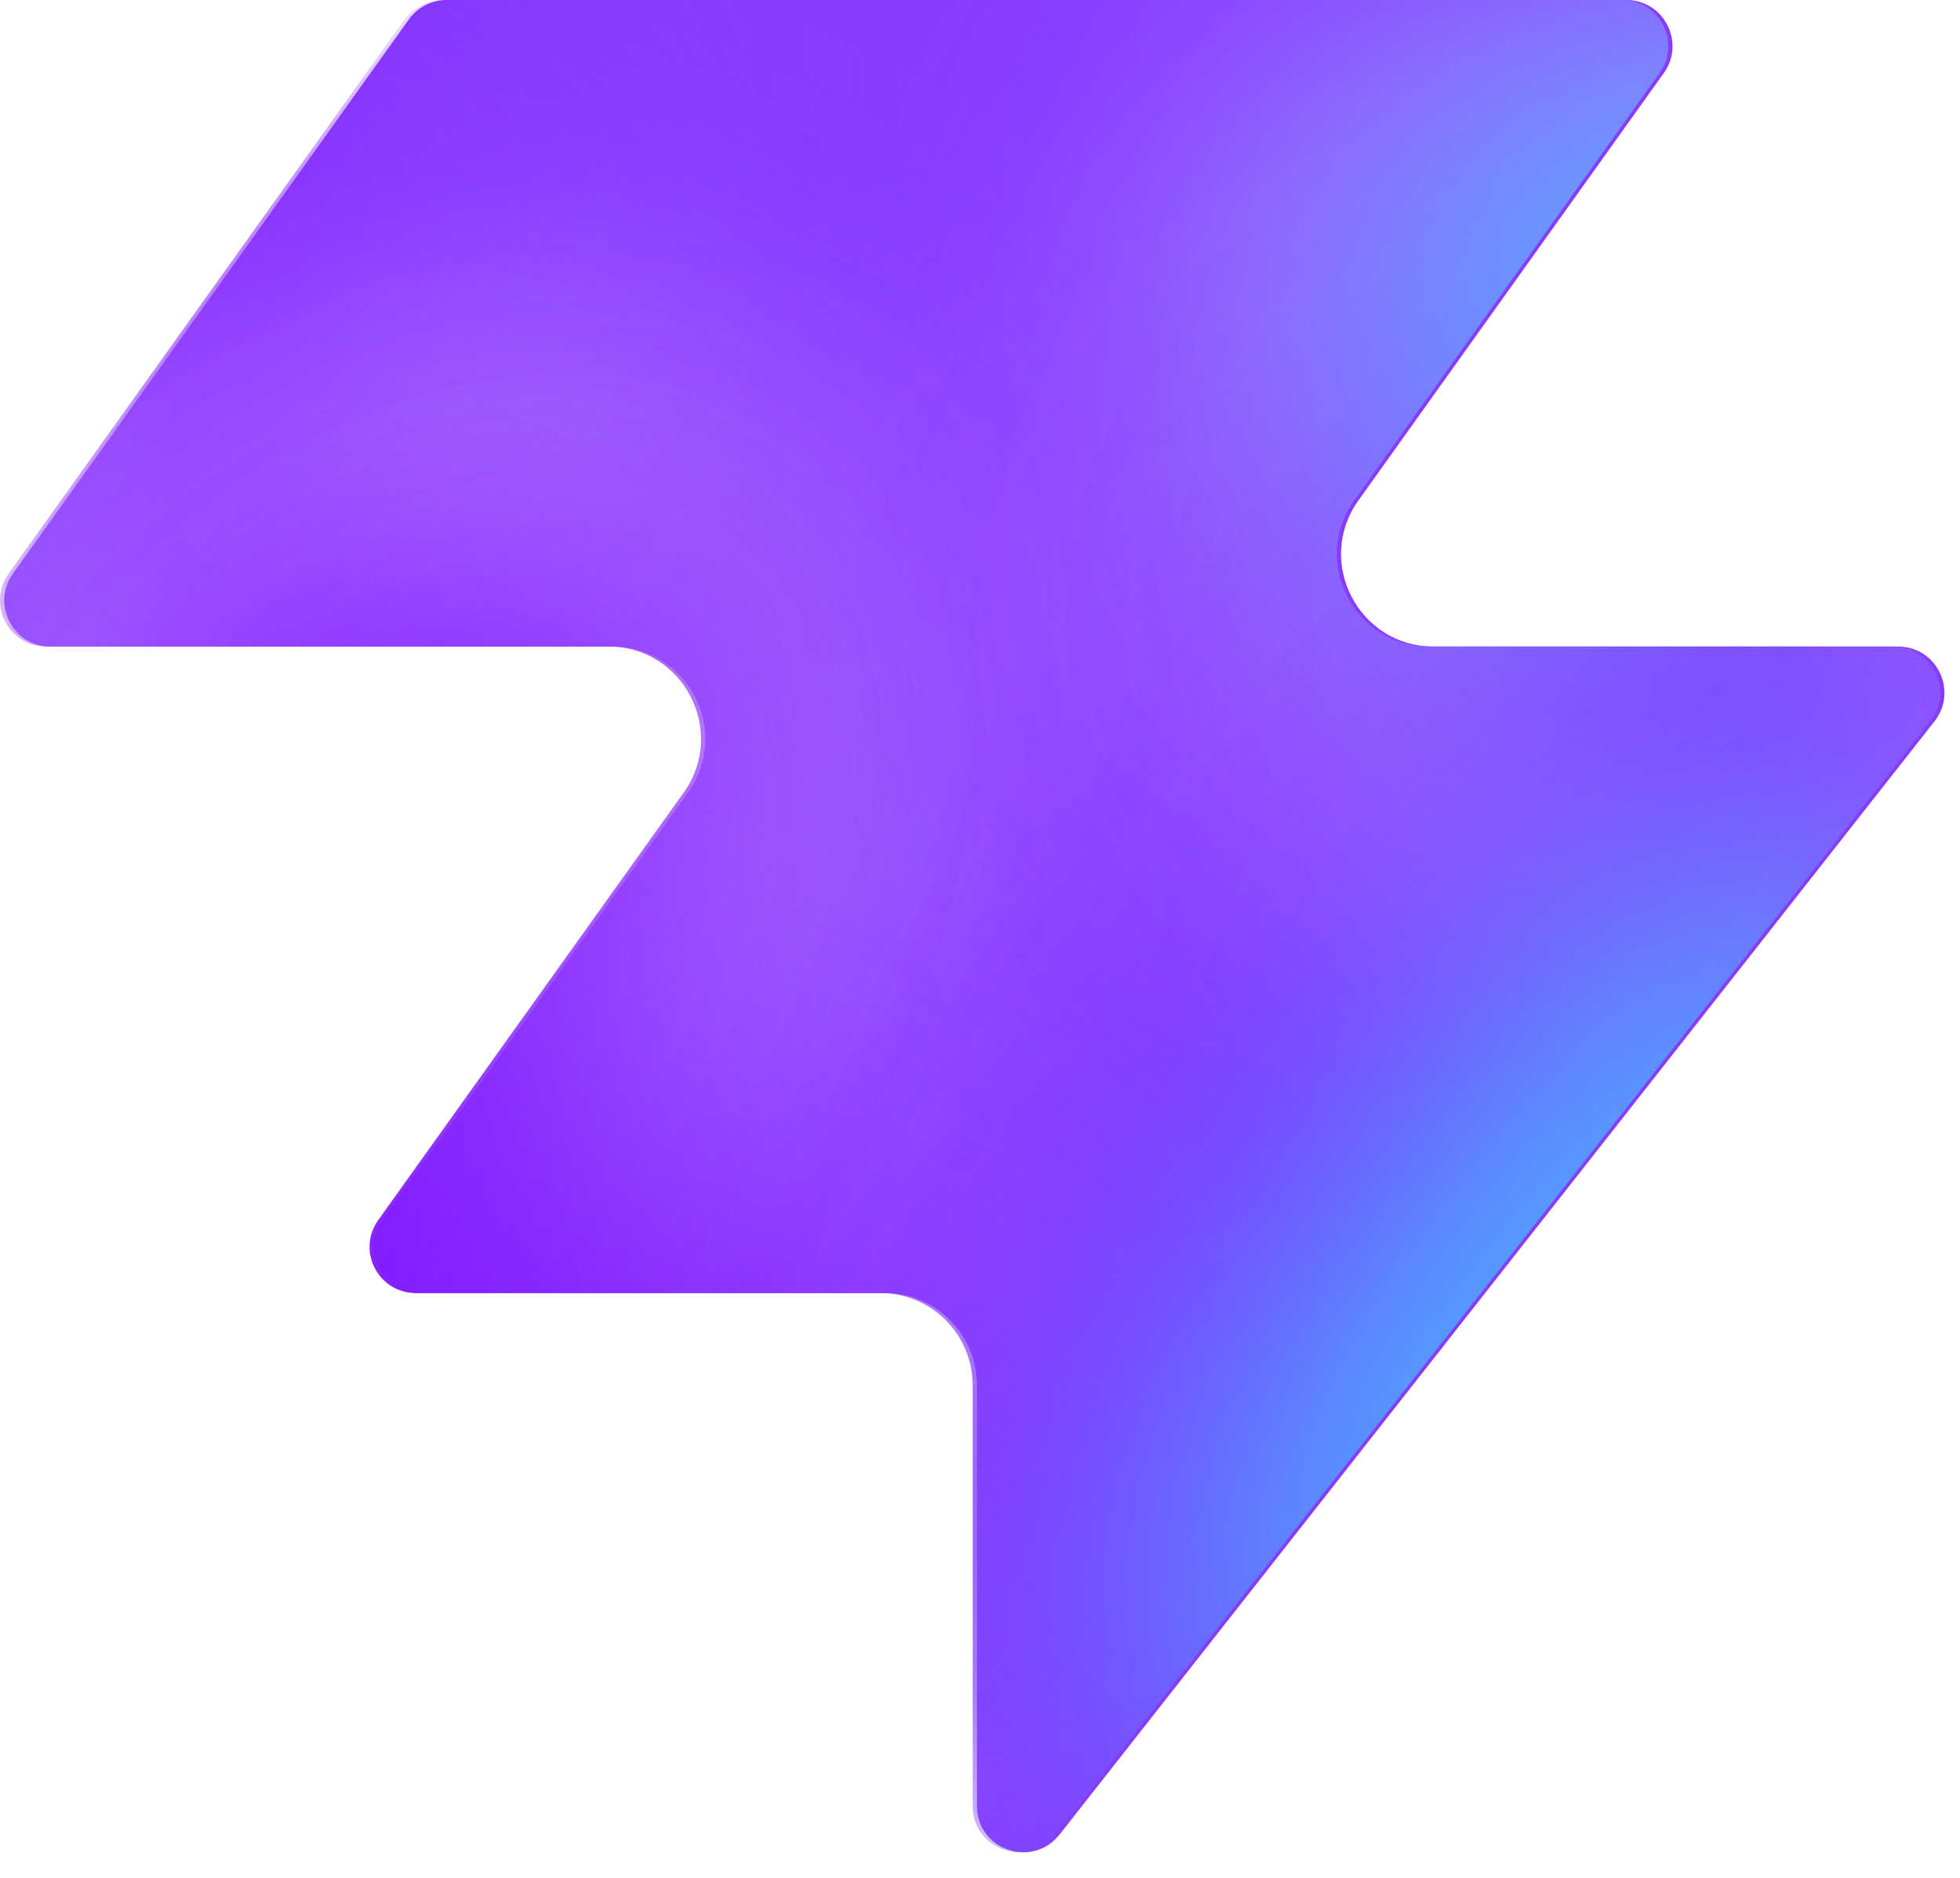
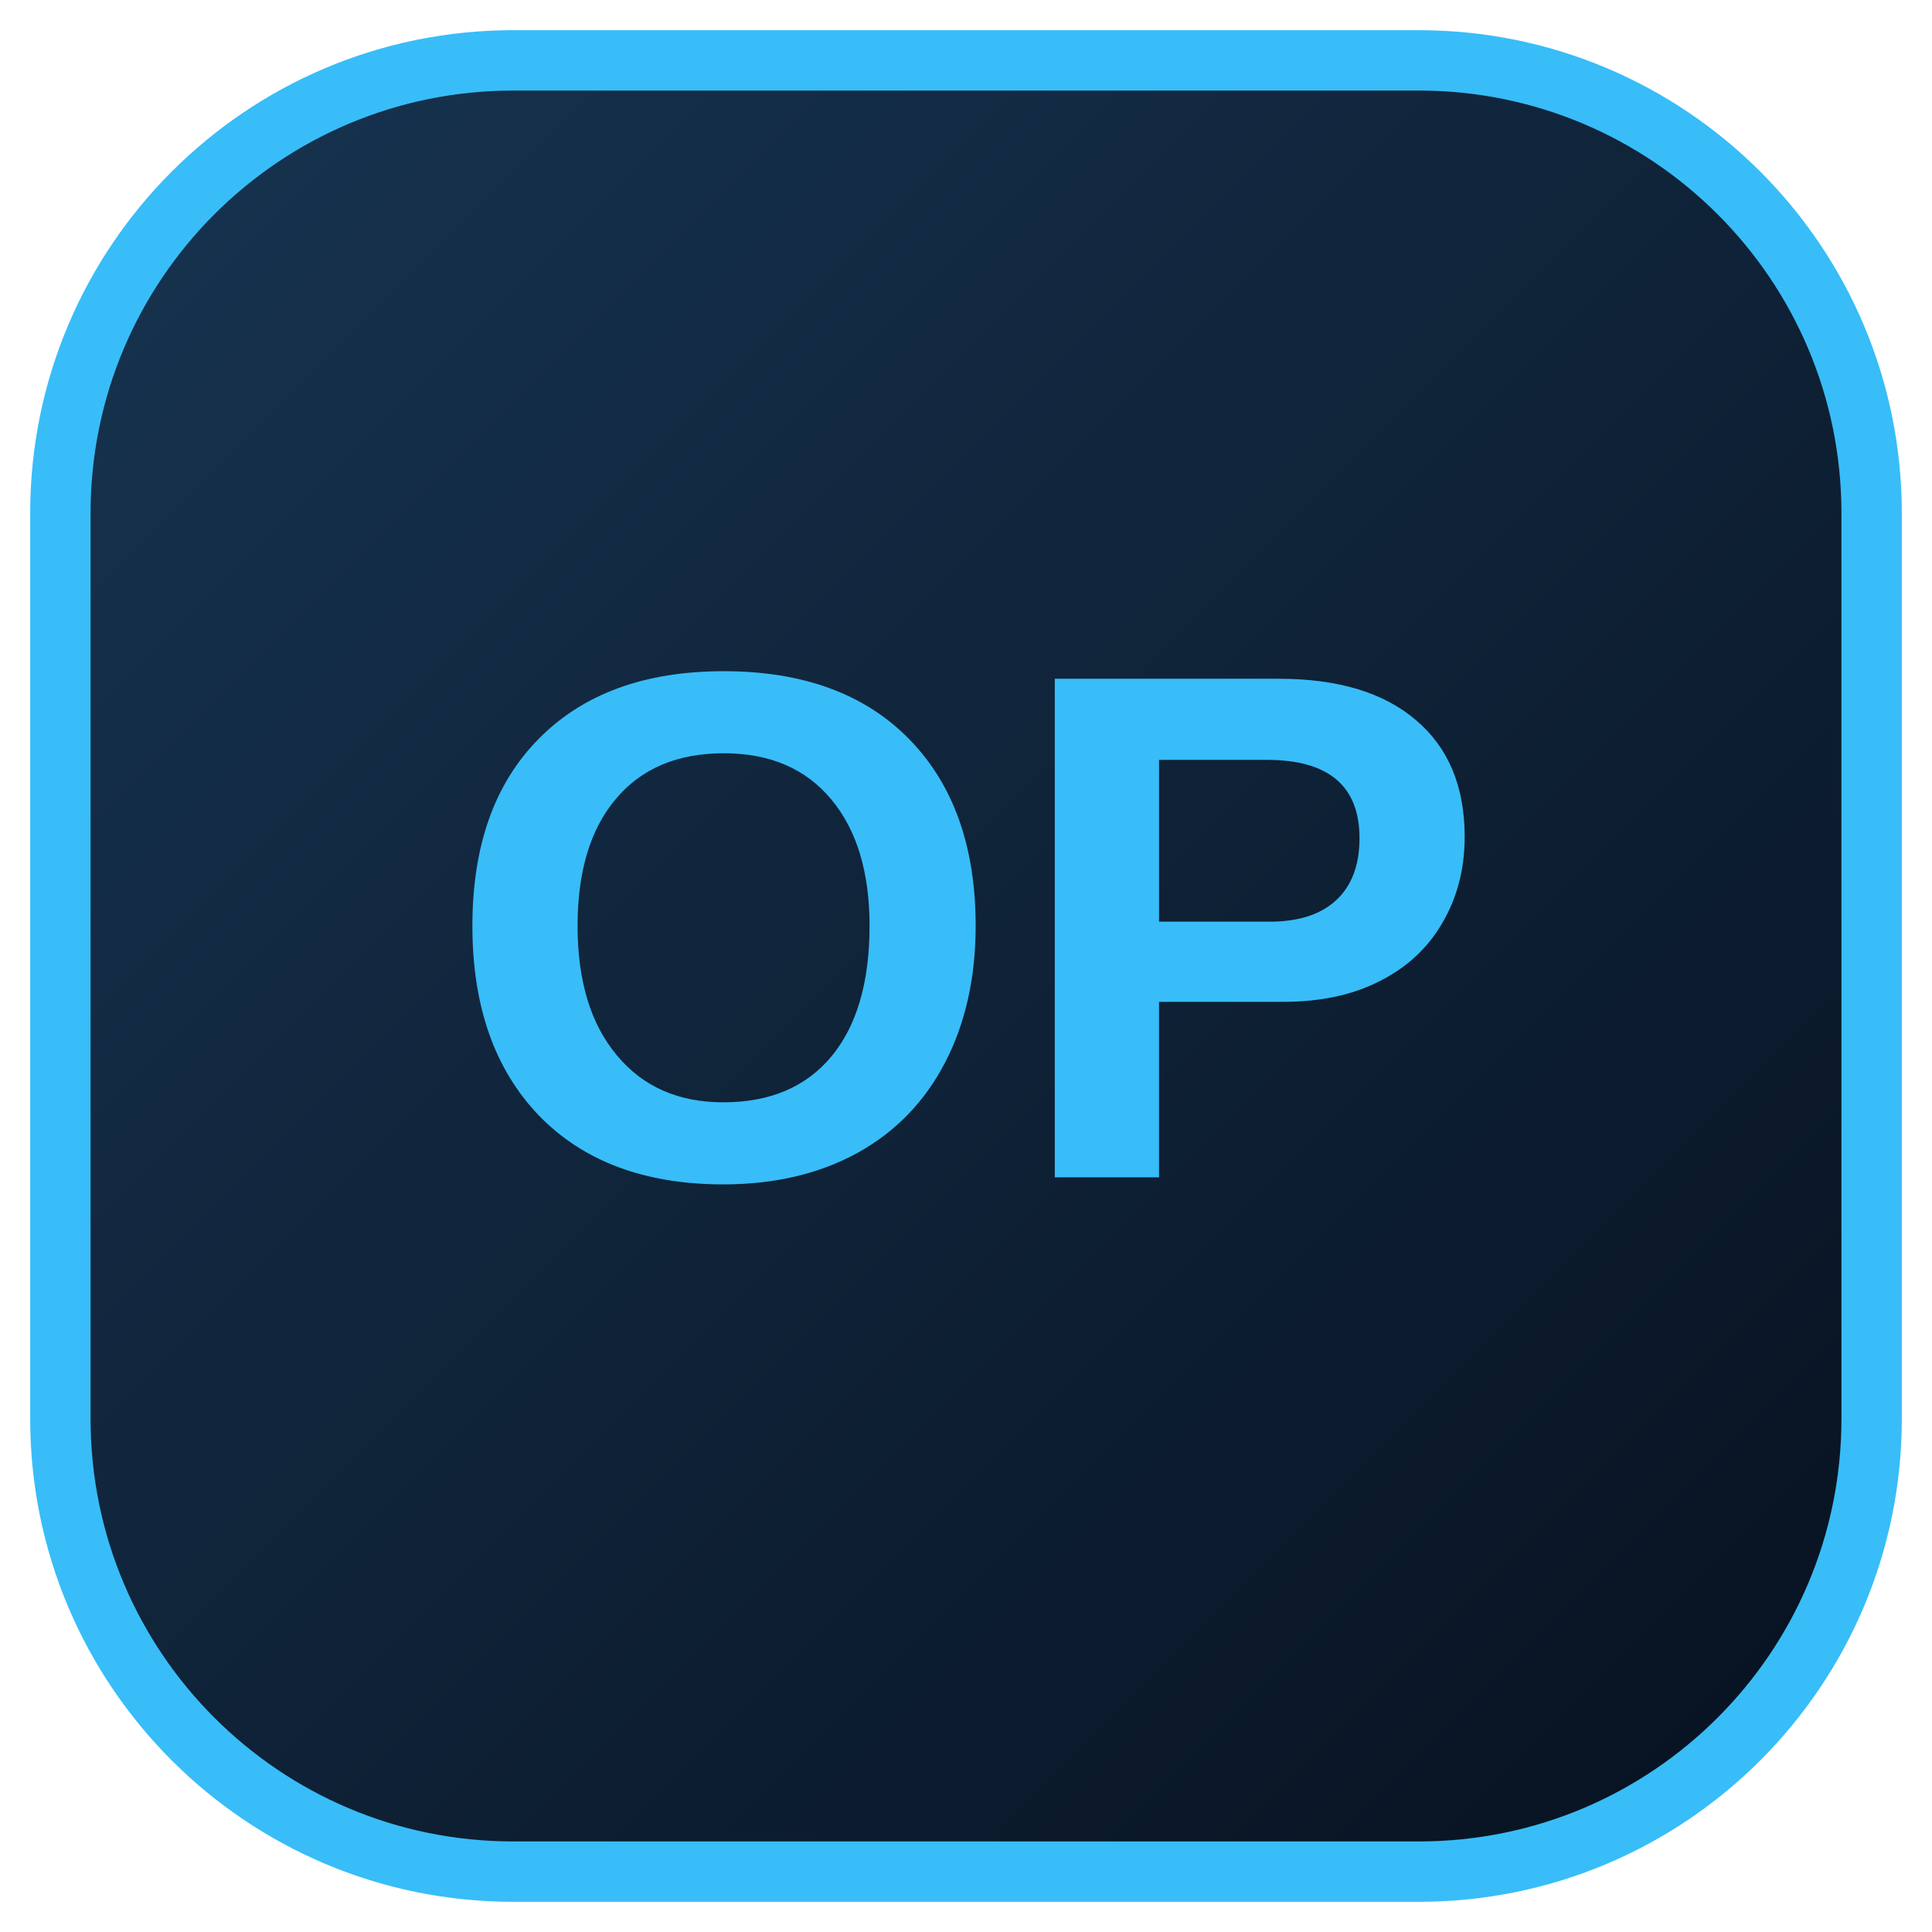
- <svg xmlns="http://www.w3.org/2000/svg" width="48" height="46" fill="none" viewBox="0 0 48 46">
-   <path fill="#863bff" d="M25.946 44.938c-.664.845-2.021.375-2.021-.698V33.937a2.26 2.26 0 0 0-2.262-2.262H10.287c-.92 0-1.456-1.04-.92-1.788l7.48-10.471c1.07-1.497 0-3.578-1.842-3.578H1.237c-.92 0-1.456-1.04-.92-1.788L10.013.474c.214-.297.556-.474.92-.474h28.894c.92 0 1.456 1.04.92 1.788l-7.48 10.471c-1.07 1.498 0 3.579 1.842 3.579h11.377c.943 0 1.473 1.088.89 1.83L25.947 44.94z" style="fill:#863bff;fill:color(display-p3 .525 .23 1);fill-opacity:1" />
-   <mask id="a" width="48" height="46" x="0" y="0" maskUnits="userSpaceOnUse" style="mask-type:alpha">
-     <path fill="#000" d="M25.842 44.938c-.664.844-2.021.375-2.021-.698V33.937a2.26 2.26 0 0 0-2.262-2.262H10.183c-.92 0-1.456-1.04-.92-1.788l7.48-10.471c1.07-1.498 0-3.579-1.842-3.579H1.133c-.92 0-1.456-1.04-.92-1.787L9.91.473c.214-.297.556-.474.92-.474h28.894c.92 0 1.456 1.04.92 1.788l-7.48 10.471c-1.07 1.498 0 3.578 1.842 3.578h11.377c.943 0 1.473 1.088.89 1.832L25.843 44.94z" style="fill:#000;fill-opacity:1" />
-   </mask>
-   <g mask="url(#a)">
-     <g filter="url(#b)">
-       <ellipse cx="5.508" cy="14.704" fill="#ede6ff" rx="5.508" ry="14.704" style="fill:#ede6ff;fill:color(display-p3 .927 .903 1);fill-opacity:1" transform="matrix(.00324 1 1 -.00324 -4.47 31.516)" />
-     </g>
-     <g filter="url(#c)">
-       <ellipse cx="10.399" cy="29.851" fill="#ede6ff" rx="10.399" ry="29.851" style="fill:#ede6ff;fill:color(display-p3 .927 .903 1);fill-opacity:1" transform="matrix(.00324 1 1 -.00324 -39.328 7.883)" />
-     </g>
-     <g filter="url(#d)">
-       <ellipse cx="5.508" cy="30.487" fill="#7e14ff" rx="5.508" ry="30.487" style="fill:#7e14ff;fill:color(display-p3 .492 .077 1);fill-opacity:1" transform="rotate(89.814 -25.913 -14.639)scale(1 -1)" />
-     </g>
-     <g filter="url(#e)">
-       <ellipse cx="5.508" cy="30.599" fill="#7e14ff" rx="5.508" ry="30.599" style="fill:#7e14ff;fill:color(display-p3 .492 .077 1);fill-opacity:1" transform="rotate(89.814 -32.644 -3.334)scale(1 -1)" />
-     </g>
-     <g filter="url(#f)">
-       <ellipse cx="5.508" cy="30.599" fill="#7e14ff" rx="5.508" ry="30.599" style="fill:#7e14ff;fill:color(display-p3 .492 .077 1);fill-opacity:1" transform="matrix(.00324 1 1 -.00324 -34.34 30.47)" />
-     </g>
-     <g filter="url(#g)">
-       <ellipse cx="14.072" cy="22.078" fill="#ede6ff" rx="14.072" ry="22.078" style="fill:#ede6ff;fill:color(display-p3 .927 .903 1);fill-opacity:1" transform="rotate(93.35 24.506 48.493)scale(-1 1)" />
-     </g>
-     <g filter="url(#h)">
-       <ellipse cx="3.47" cy="21.501" fill="#7e14ff" rx="3.47" ry="21.501" style="fill:#7e14ff;fill:color(display-p3 .492 .077 1);fill-opacity:1" transform="rotate(89.009 28.708 47.59)scale(-1 1)" />
-     </g>
-     <g filter="url(#i)">
-       <ellipse cx="3.47" cy="21.501" fill="#7e14ff" rx="3.47" ry="21.501" style="fill:#7e14ff;fill:color(display-p3 .492 .077 1);fill-opacity:1" transform="rotate(89.009 28.708 47.59)scale(-1 1)" />
-     </g>
-     <g filter="url(#j)">
-       <ellipse cx=".387" cy="8.972" fill="#7e14ff" rx="4.407" ry="29.108" style="fill:#7e14ff;fill:color(display-p3 .492 .077 1);fill-opacity:1" transform="rotate(39.51 .387 8.972)" />
-     </g>
-     <g filter="url(#k)">
-       <ellipse cx="47.523" cy="-6.092" fill="#7e14ff" rx="4.407" ry="29.108" style="fill:#7e14ff;fill:color(display-p3 .492 .077 1);fill-opacity:1" transform="rotate(37.892 47.523 -6.092)" />
-     </g>
-     <g filter="url(#l)">
-       <ellipse cx="41.412" cy="6.333" fill="#47bfff" rx="5.971" ry="9.665" style="fill:#47bfff;fill:color(display-p3 .28 .748 1);fill-opacity:1" transform="rotate(37.892 41.412 6.333)" />
-     </g>
-     <g filter="url(#m)">
-       <ellipse cx="-1.879" cy="38.332" fill="#7e14ff" rx="4.407" ry="29.108" style="fill:#7e14ff;fill:color(display-p3 .492 .077 1);fill-opacity:1" transform="rotate(37.892 -1.88 38.332)" />
-     </g>
-     <g filter="url(#n)">
-       <ellipse cx="-1.879" cy="38.332" fill="#7e14ff" rx="4.407" ry="29.108" style="fill:#7e14ff;fill:color(display-p3 .492 .077 1);fill-opacity:1" transform="rotate(37.892 -1.88 38.332)" />
-     </g>
-     <g filter="url(#o)">
-       <ellipse cx="35.651" cy="29.907" fill="#7e14ff" rx="4.407" ry="29.108" style="fill:#7e14ff;fill:color(display-p3 .492 .077 1);fill-opacity:1" transform="rotate(37.892 35.651 29.907)" />
-     </g>
-     <g filter="url(#p)">
-       <ellipse cx="38.418" cy="32.4" fill="#47bfff" rx="5.971" ry="15.297" style="fill:#47bfff;fill:color(display-p3 .28 .748 1);fill-opacity:1" transform="rotate(37.892 38.418 32.4)" />
-     </g>
-   </g>
+ <svg xmlns="http://www.w3.org/2000/svg" viewBox="0 0 64 64" role="img" aria-labelledby="title">
  <defs>
-     <filter id="b" width="60.045" height="41.654" x="-19.77" y="16.149" color-interpolation-filters="sRGB" filterUnits="userSpaceOnUse">
-       <feFlood flood-opacity="0" result="BackgroundImageFix" />
-       <feBlend in="SourceGraphic" in2="BackgroundImageFix" result="shape" />
-       <feGaussianBlur result="effect1_foregroundBlur_2002_17158" stdDeviation="7.659" />
-     </filter>
-     <filter id="c" width="90.34" height="51.437" x="-54.613" y="-7.533" color-interpolation-filters="sRGB" filterUnits="userSpaceOnUse">
-       <feFlood flood-opacity="0" result="BackgroundImageFix" />
-       <feBlend in="SourceGraphic" in2="BackgroundImageFix" result="shape" />
-       <feGaussianBlur result="effect1_foregroundBlur_2002_17158" stdDeviation="7.659" />
-     </filter>
-     <filter id="d" width="79.355" height="29.4" x="-49.64" y="2.03" color-interpolation-filters="sRGB" filterUnits="userSpaceOnUse">
-       <feFlood flood-opacity="0" result="BackgroundImageFix" />
-       <feBlend in="SourceGraphic" in2="BackgroundImageFix" result="shape" />
-       <feGaussianBlur result="effect1_foregroundBlur_2002_17158" stdDeviation="4.596" />
-     </filter>
-     <filter id="e" width="79.579" height="29.4" x="-45.045" y="20.029" color-interpolation-filters="sRGB" filterUnits="userSpaceOnUse">
-       <feFlood flood-opacity="0" result="BackgroundImageFix" />
-       <feBlend in="SourceGraphic" in2="BackgroundImageFix" result="shape" />
-       <feGaussianBlur result="effect1_foregroundBlur_2002_17158" stdDeviation="4.596" />
-     </filter>
-     <filter id="f" width="79.579" height="29.4" x="-43.513" y="21.178" color-interpolation-filters="sRGB" filterUnits="userSpaceOnUse">
-       <feFlood flood-opacity="0" result="BackgroundImageFix" />
-       <feBlend in="SourceGraphic" in2="BackgroundImageFix" result="shape" />
-       <feGaussianBlur result="effect1_foregroundBlur_2002_17158" stdDeviation="4.596" />
-     </filter>
-     <filter id="g" width="74.749" height="58.852" x="15.756" y="-17.901" color-interpolation-filters="sRGB" filterUnits="userSpaceOnUse">
-       <feFlood flood-opacity="0" result="BackgroundImageFix" />
-       <feBlend in="SourceGraphic" in2="BackgroundImageFix" result="shape" />
-       <feGaussianBlur result="effect1_foregroundBlur_2002_17158" stdDeviation="7.659" />
-     </filter>
-     <filter id="h" width="61.377" height="25.362" x="23.548" y="2.284" color-interpolation-filters="sRGB" filterUnits="userSpaceOnUse">
-       <feFlood flood-opacity="0" result="BackgroundImageFix" />
-       <feBlend in="SourceGraphic" in2="BackgroundImageFix" result="shape" />
-       <feGaussianBlur result="effect1_foregroundBlur_2002_17158" stdDeviation="4.596" />
-     </filter>
-     <filter id="i" width="61.377" height="25.362" x="23.548" y="2.284" color-interpolation-filters="sRGB" filterUnits="userSpaceOnUse">
-       <feFlood flood-opacity="0" result="BackgroundImageFix" />
-       <feBlend in="SourceGraphic" in2="BackgroundImageFix" result="shape" />
-       <feGaussianBlur result="effect1_foregroundBlur_2002_17158" stdDeviation="4.596" />
-     </filter>
-     <filter id="j" width="56.045" height="63.649" x="-27.636" y="-22.853" color-interpolation-filters="sRGB" filterUnits="userSpaceOnUse">
-       <feFlood flood-opacity="0" result="BackgroundImageFix" />
-       <feBlend in="SourceGraphic" in2="BackgroundImageFix" result="shape" />
-       <feGaussianBlur result="effect1_foregroundBlur_2002_17158" stdDeviation="4.596" />
-     </filter>
-     <filter id="k" width="54.814" height="64.646" x="20.116" y="-38.415" color-interpolation-filters="sRGB" filterUnits="userSpaceOnUse">
-       <feFlood flood-opacity="0" result="BackgroundImageFix" />
-       <feBlend in="SourceGraphic" in2="BackgroundImageFix" result="shape" />
-       <feGaussianBlur result="effect1_foregroundBlur_2002_17158" stdDeviation="4.596" />
-     </filter>
-     <filter id="l" width="33.541" height="35.313" x="24.641" y="-11.323" color-interpolation-filters="sRGB" filterUnits="userSpaceOnUse">
-       <feFlood flood-opacity="0" result="BackgroundImageFix" />
-       <feBlend in="SourceGraphic" in2="BackgroundImageFix" result="shape" />
-       <feGaussianBlur result="effect1_foregroundBlur_2002_17158" stdDeviation="4.596" />
-     </filter>
-     <filter id="m" width="54.814" height="64.646" x="-29.286" y="6.009" color-interpolation-filters="sRGB" filterUnits="userSpaceOnUse">
-       <feFlood flood-opacity="0" result="BackgroundImageFix" />
-       <feBlend in="SourceGraphic" in2="BackgroundImageFix" result="shape" />
-       <feGaussianBlur result="effect1_foregroundBlur_2002_17158" stdDeviation="4.596" />
-     </filter>
-     <filter id="n" width="54.814" height="64.646" x="-29.286" y="6.009" color-interpolation-filters="sRGB" filterUnits="userSpaceOnUse">
-       <feFlood flood-opacity="0" result="BackgroundImageFix" />
-       <feBlend in="SourceGraphic" in2="BackgroundImageFix" result="shape" />
-       <feGaussianBlur result="effect1_foregroundBlur_2002_17158" stdDeviation="4.596" />
-     </filter>
-     <filter id="o" width="54.814" height="64.646" x="8.244" y="-2.416" color-interpolation-filters="sRGB" filterUnits="userSpaceOnUse">
-       <feFlood flood-opacity="0" result="BackgroundImageFix" />
-       <feBlend in="SourceGraphic" in2="BackgroundImageFix" result="shape" />
-       <feGaussianBlur result="effect1_foregroundBlur_2002_17158" stdDeviation="4.596" />
-     </filter>
-     <filter id="p" width="39.409" height="43.623" x="18.713" y="10.588" color-interpolation-filters="sRGB" filterUnits="userSpaceOnUse">
-       <feFlood flood-opacity="0" result="BackgroundImageFix" />
-       <feBlend in="SourceGraphic" in2="BackgroundImageFix" result="shape" />
-       <feGaussianBlur result="effect1_foregroundBlur_2002_17158" stdDeviation="4.596" />
-     </filter>
+     <linearGradient id="background" x1="0" y1="0" x2="1" y2="1">
+       <stop offset="0%" stop-color="#173451" />
+       <stop offset="100%" stop-color="#07111f" />
+     </linearGradient>
  </defs>
+   <rect width="60" height="60" x="2" y="2" rx="15" fill="url(#background)" stroke="#38bdf8" stroke-width="2" />
+   <text x="32" y="39" fill="#38bdf8" font-family="Arial, Helvetica, sans-serif" font-size="24" font-weight="800" text-anchor="middle">
+     OP
+   </text>
</svg>
